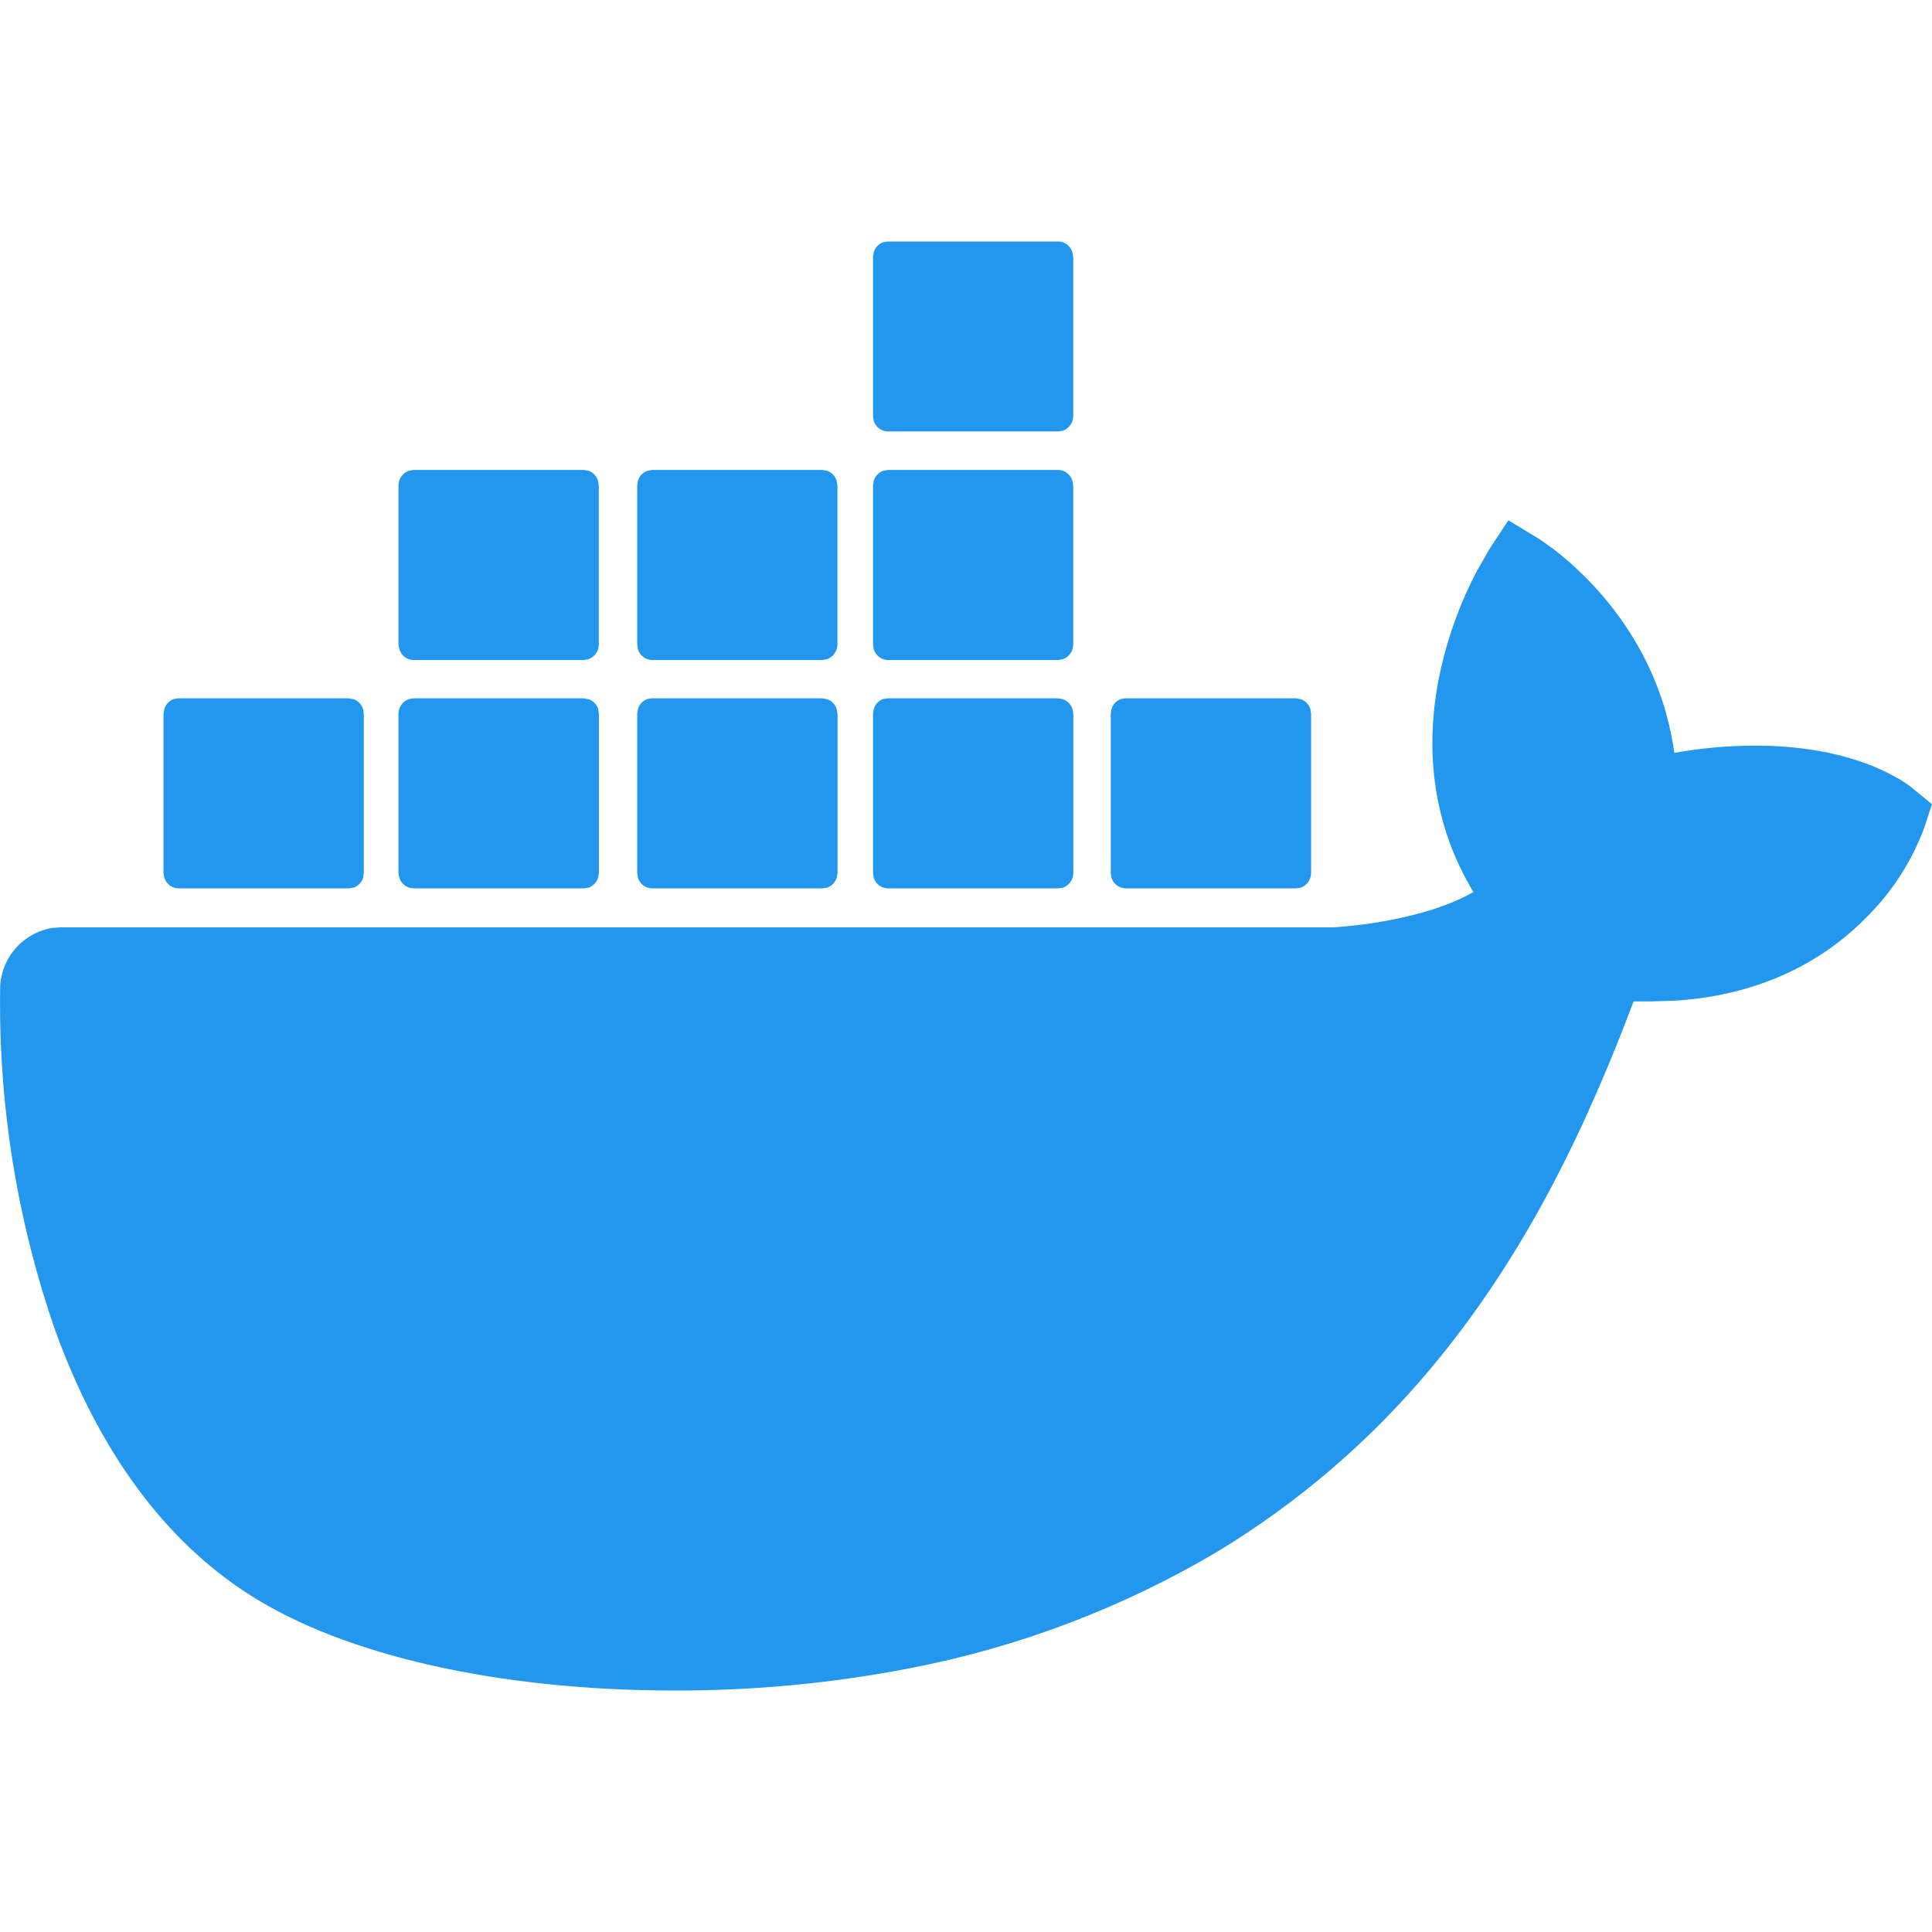
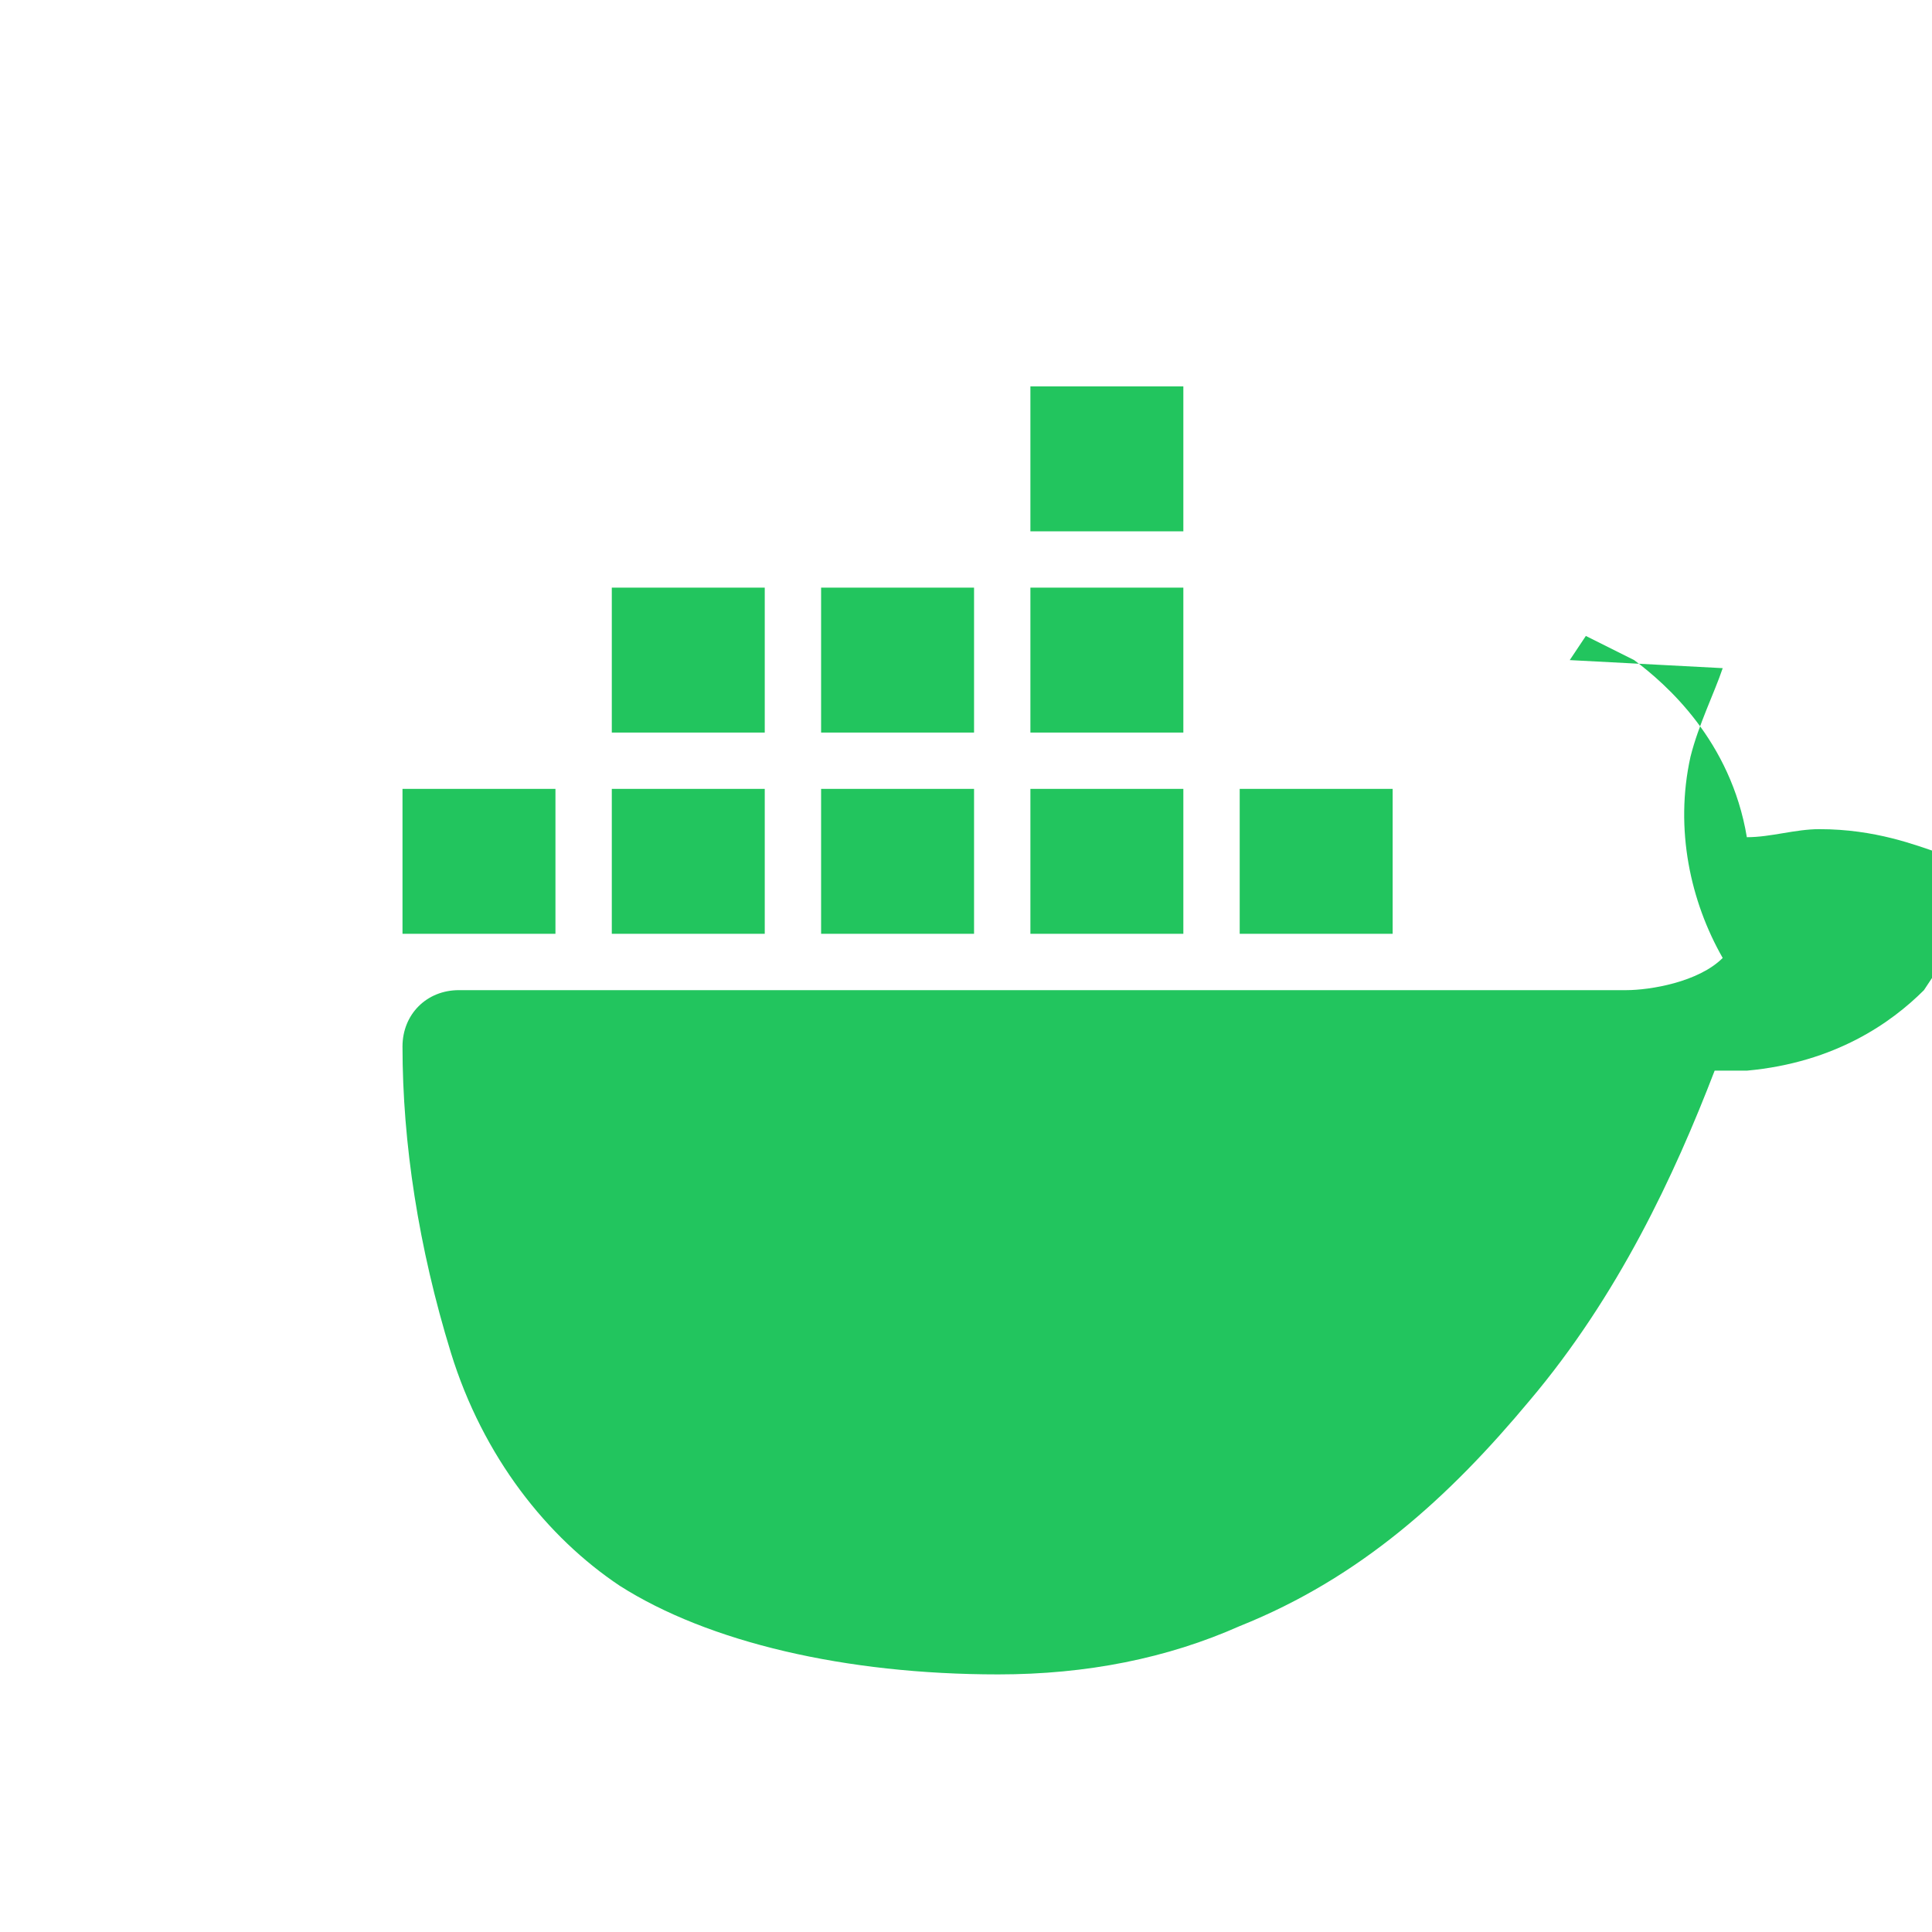
- <svg xmlns="http://www.w3.org/2000/svg" width="800px" height="800px" viewBox="0 0 16 16" fill="none">
-   <path fill="#2396ED" d="M12.342 4.536l.15-.227.262.159.116.083c.28.216.869.768.996 1.684.223-.04.448-.06.673-.06.534 0 .893.124 1.097.227l.105.057.068.045.191.156-.066.2a2.044 2.044 0 01-.47.73c-.29.299-.8.652-1.609.698l-.178.005h-.148c-.37.977-.867 2.078-1.702 3.066a7.081 7.081 0 01-1.74 1.488 7.941 7.941 0 01-2.549.968c-.644.125-1.298.187-1.953.185-1.45 0-2.73-.288-3.517-.792-.703-.449-1.243-1.182-1.606-2.177a8.25 8.25 0 01-.461-2.83.516.516 0 01.432-.516l.068-.005h10.54l.092-.007.149-.016c.256-.034.646-.11.92-.27-.328-.543-.421-1.178-.268-1.854a3.3 3.3 0 01.3-.81l.108-.187zM2.89 5.784l.04.007a.127.127 0 01.077.082l.006.04v1.315l-.006.041a.127.127 0 01-.078.082l-.039.006H1.478a.124.124 0 01-.117-.088l-.007-.04V5.912l.007-.04a.127.127 0 01.078-.083l.039-.006H2.89zm1.947 0l.039.007a.127.127 0 01.078.082l.006.04v1.315l-.007.041a.127.127 0 01-.078.082l-.039.006H3.424a.125.125 0 01-.117-.088L3.3 7.23V5.913a.13.13 0 01.085-.123l.039-.007h1.413zm1.976 0l.039.007a.127.127 0 01.077.082l.007.04v1.315l-.007.041a.127.127 0 01-.078.082l-.039.006H5.4a.124.124 0 01-.117-.088l-.006-.04V5.912l.006-.04a.127.127 0 01.078-.083l.039-.006h1.413zm1.952 0l.039.007a.127.127 0 01.078.082l.007.04v1.315a.13.13 0 01-.085.123l-.04.006H7.353a.124.124 0 01-.117-.088l-.006-.04V5.912l.006-.04a.127.127 0 01.078-.083l.04-.006h1.412zm1.97 0l.039.007a.127.127 0 01.078.082l.006.04v1.315a.13.13 0 01-.085.123l-.039.006H9.322a.124.124 0 01-.117-.088l-.006-.04V5.912l.006-.04a.127.127 0 01.078-.083l.04-.006h1.411zM4.835 3.892l.04.007a.127.127 0 01.077.081l.007.041v1.315a.13.13 0 01-.085.123l-.039.007H3.424a.125.125 0 01-.117-.09l-.007-.04V4.021a.13.13 0 01.085-.122l.039-.007h1.412zm1.976 0l.04.007a.127.127 0 01.077.081l.007.041v1.315a.13.13 0 01-.085.123l-.039.007H5.4a.125.125 0 01-.117-.09l-.006-.04V4.021l.006-.04a.127.127 0 01.078-.082l.039-.007h1.412zm1.953 0c.054 0 .1.037.117.088l.007.041v1.315a.13.13 0 01-.085.123l-.04.007H7.353a.125.125 0 01-.117-.09l-.006-.04V4.021l.006-.04a.127.127 0 01.078-.082l.04-.007h1.412zm0-1.892c.054 0 .1.037.117.088l.007.04v1.316a.13.13 0 01-.085.123l-.04.006H7.353a.124.124 0 01-.117-.088l-.006-.04V2.128l.006-.04a.127.127 0 01.078-.082L7.353 2h1.412z" />
+ <svg xmlns="http://www.w3.org/2000/svg" viewBox="0 0 24 24" width="100%" height="100%" fill="none">
+   <path fill="#22c55e" d="M19.5 8.2l.2-.3.4.2.2.1c.4.3 1.2 1 1.4 2.2.3 0 .6-.1.9-.1.7 0 1.2.2 1.5.3l.1.1.1.1.3.2-.1.3c-.2.4-.4.7-.6 1-.4.4-1.1.9-2.2 1l-.2 0h-.2c-.5 1.3-1.2 2.8-2.3 4.1-1 1.2-2.1 2.2-3.6 2.8-.9.4-1.9.6-3 .6-1.9 0-3.6-.4-4.7-1.1-.9-.6-1.7-1.6-2.1-2.9-.4-1.3-.6-2.6-.6-3.8 0-.4.3-.7.7-.7l.1 0h14.1l.1 0 .2 0c.3 0 .9-.1 1.2-.4-.4-.7-.6-1.6-.4-2.5.1-.4.3-.8.4-1.1zM6.9 9.8h-1.9v1.8h1.9V9.8zm2.6 0H7.6v1.8h1.9V9.8zm2.6 0h-1.9v1.8h1.9V9.8zm2.6 0h-1.9v1.8h1.9V9.8zm2.6 0h-1.9v1.8h1.9V9.8zm-7.8-2.5H7.6v1.8h1.9V7.3zm2.6 0h-1.9v1.8h1.9V7.3zm2.6 0h-1.9v1.8h1.9V7.3zm0-2.5h-1.9v1.8h1.9V4.8z" />
</svg>
